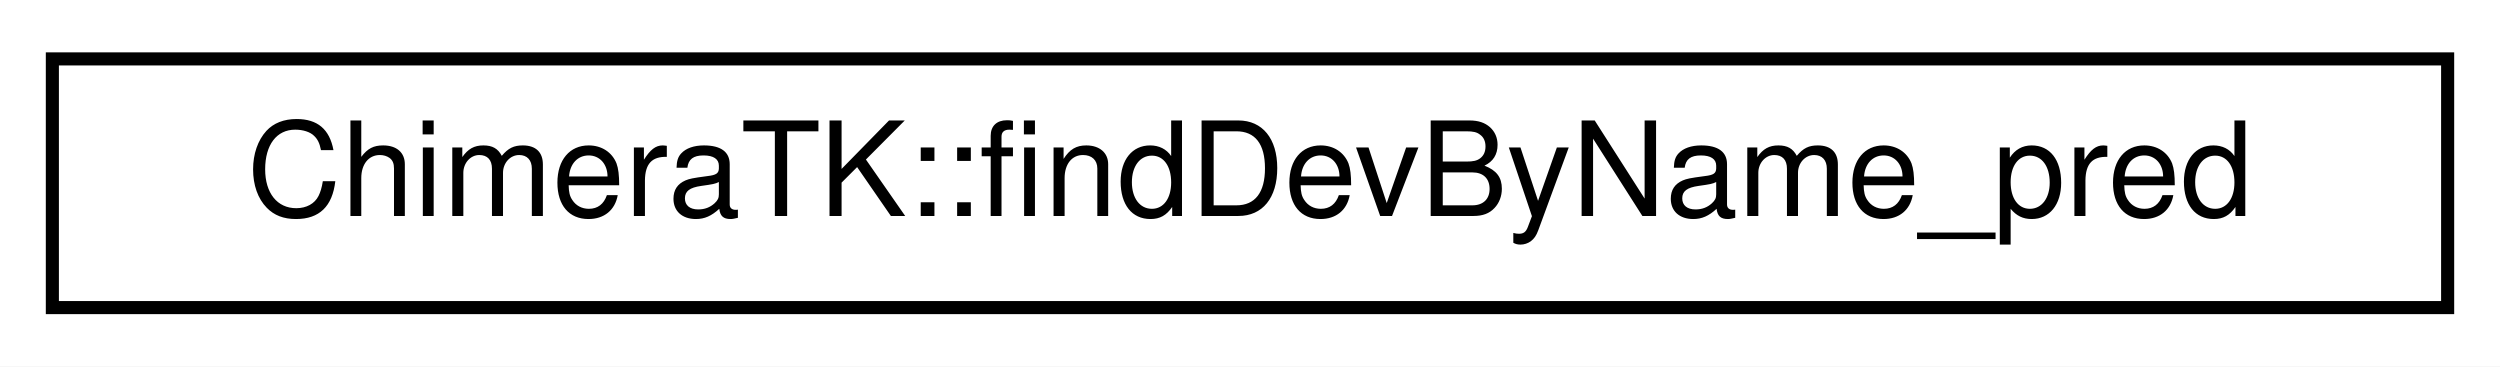
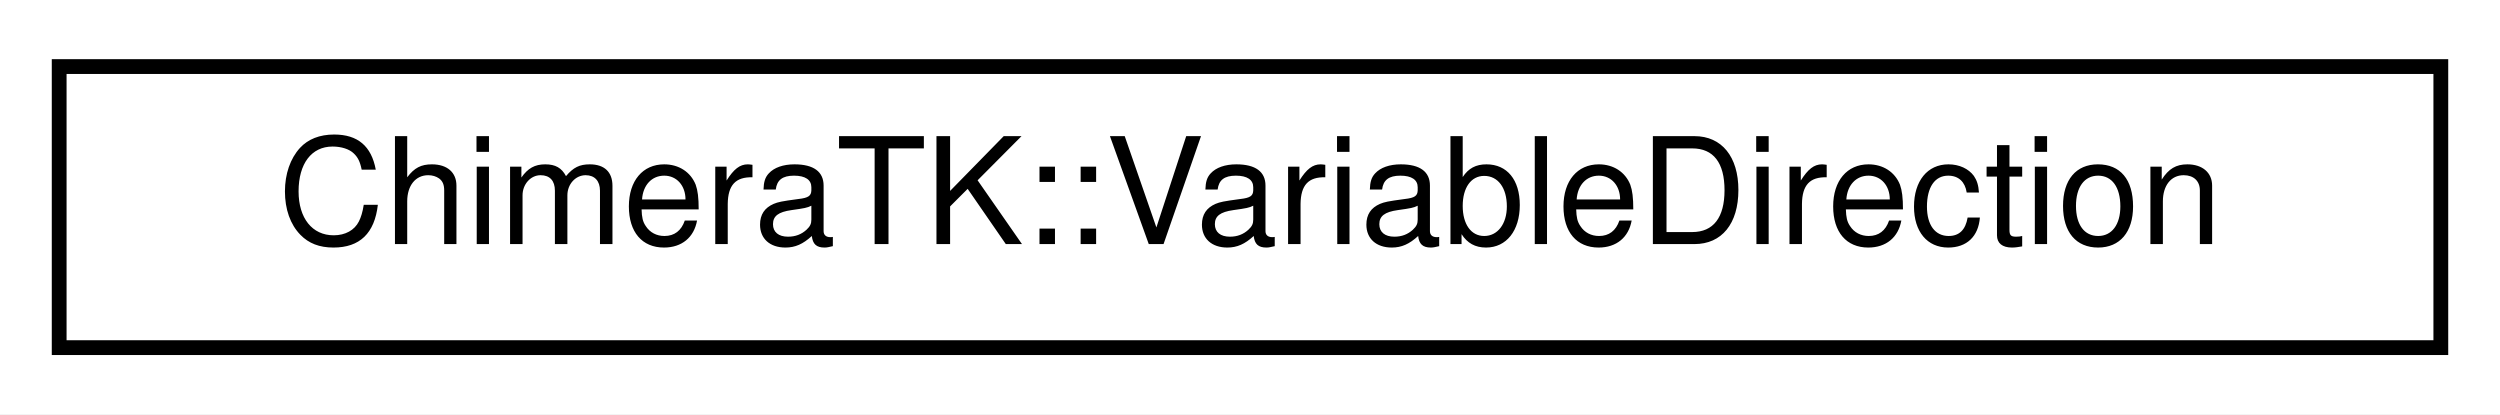
- <svg xmlns="http://www.w3.org/2000/svg" xmlns:xlink="http://www.w3.org/1999/xlink" width="191pt" height="28pt" viewBox="0.00 0.00 191.00 28.00">
+ <svg xmlns="http://www.w3.org/2000/svg" xmlns:xlink="http://www.w3.org/1999/xlink" width="169pt" height="28pt" viewBox="0.00 0.00 169.00 28.00">
  <g id="graph0" class="graph" transform="scale(1 1) rotate(0) translate(4 24)">
-     <polygon fill="#ffffff" stroke="transparent" points="-4,4 -4,-24 187,-24 187,4 -4,4" />
+     <polygon fill="#ffffff" stroke="transparent" points="-4,4 -4,-24 165,-24 165,4 -4,4" />
    <g id="node1" class="node">
      <g id="a_node1">
-         <a xlink:href="class_chimera_t_k_1_1find_dev_by_name__pred.html" target="_top" xlink:title="Provides predicate to search device by name. ">
-           <polygon fill="#ffffff" stroke="#000000" points="0,-.5 0,-19.5 183,-19.5 183,-.5 0,-.5" />
-           <text text-anchor="middle" x="91.5" y="-7.5" font-family="Helvetica,sans-Serif" font-size="10.00" fill="#000000">ChimeraTK::findDevByName_pred</text>
+         <a xlink:href="struct_chimera_t_k_1_1_variable_direction.html" target="_top" xlink:title="Struct to define the direction of variables. ">
+           <polygon fill="#ffffff" stroke="#000000" points="0,-.5 0,-19.5 161,-19.5 161,-.5 0,-.5" />
+           <text text-anchor="middle" x="80.5" y="-7.5" font-family="Helvetica,sans-Serif" font-size="10.00" fill="#000000">ChimeraTK::VariableDirection</text>
        </a>
      </g>
    </g>
  </g>
</svg>
